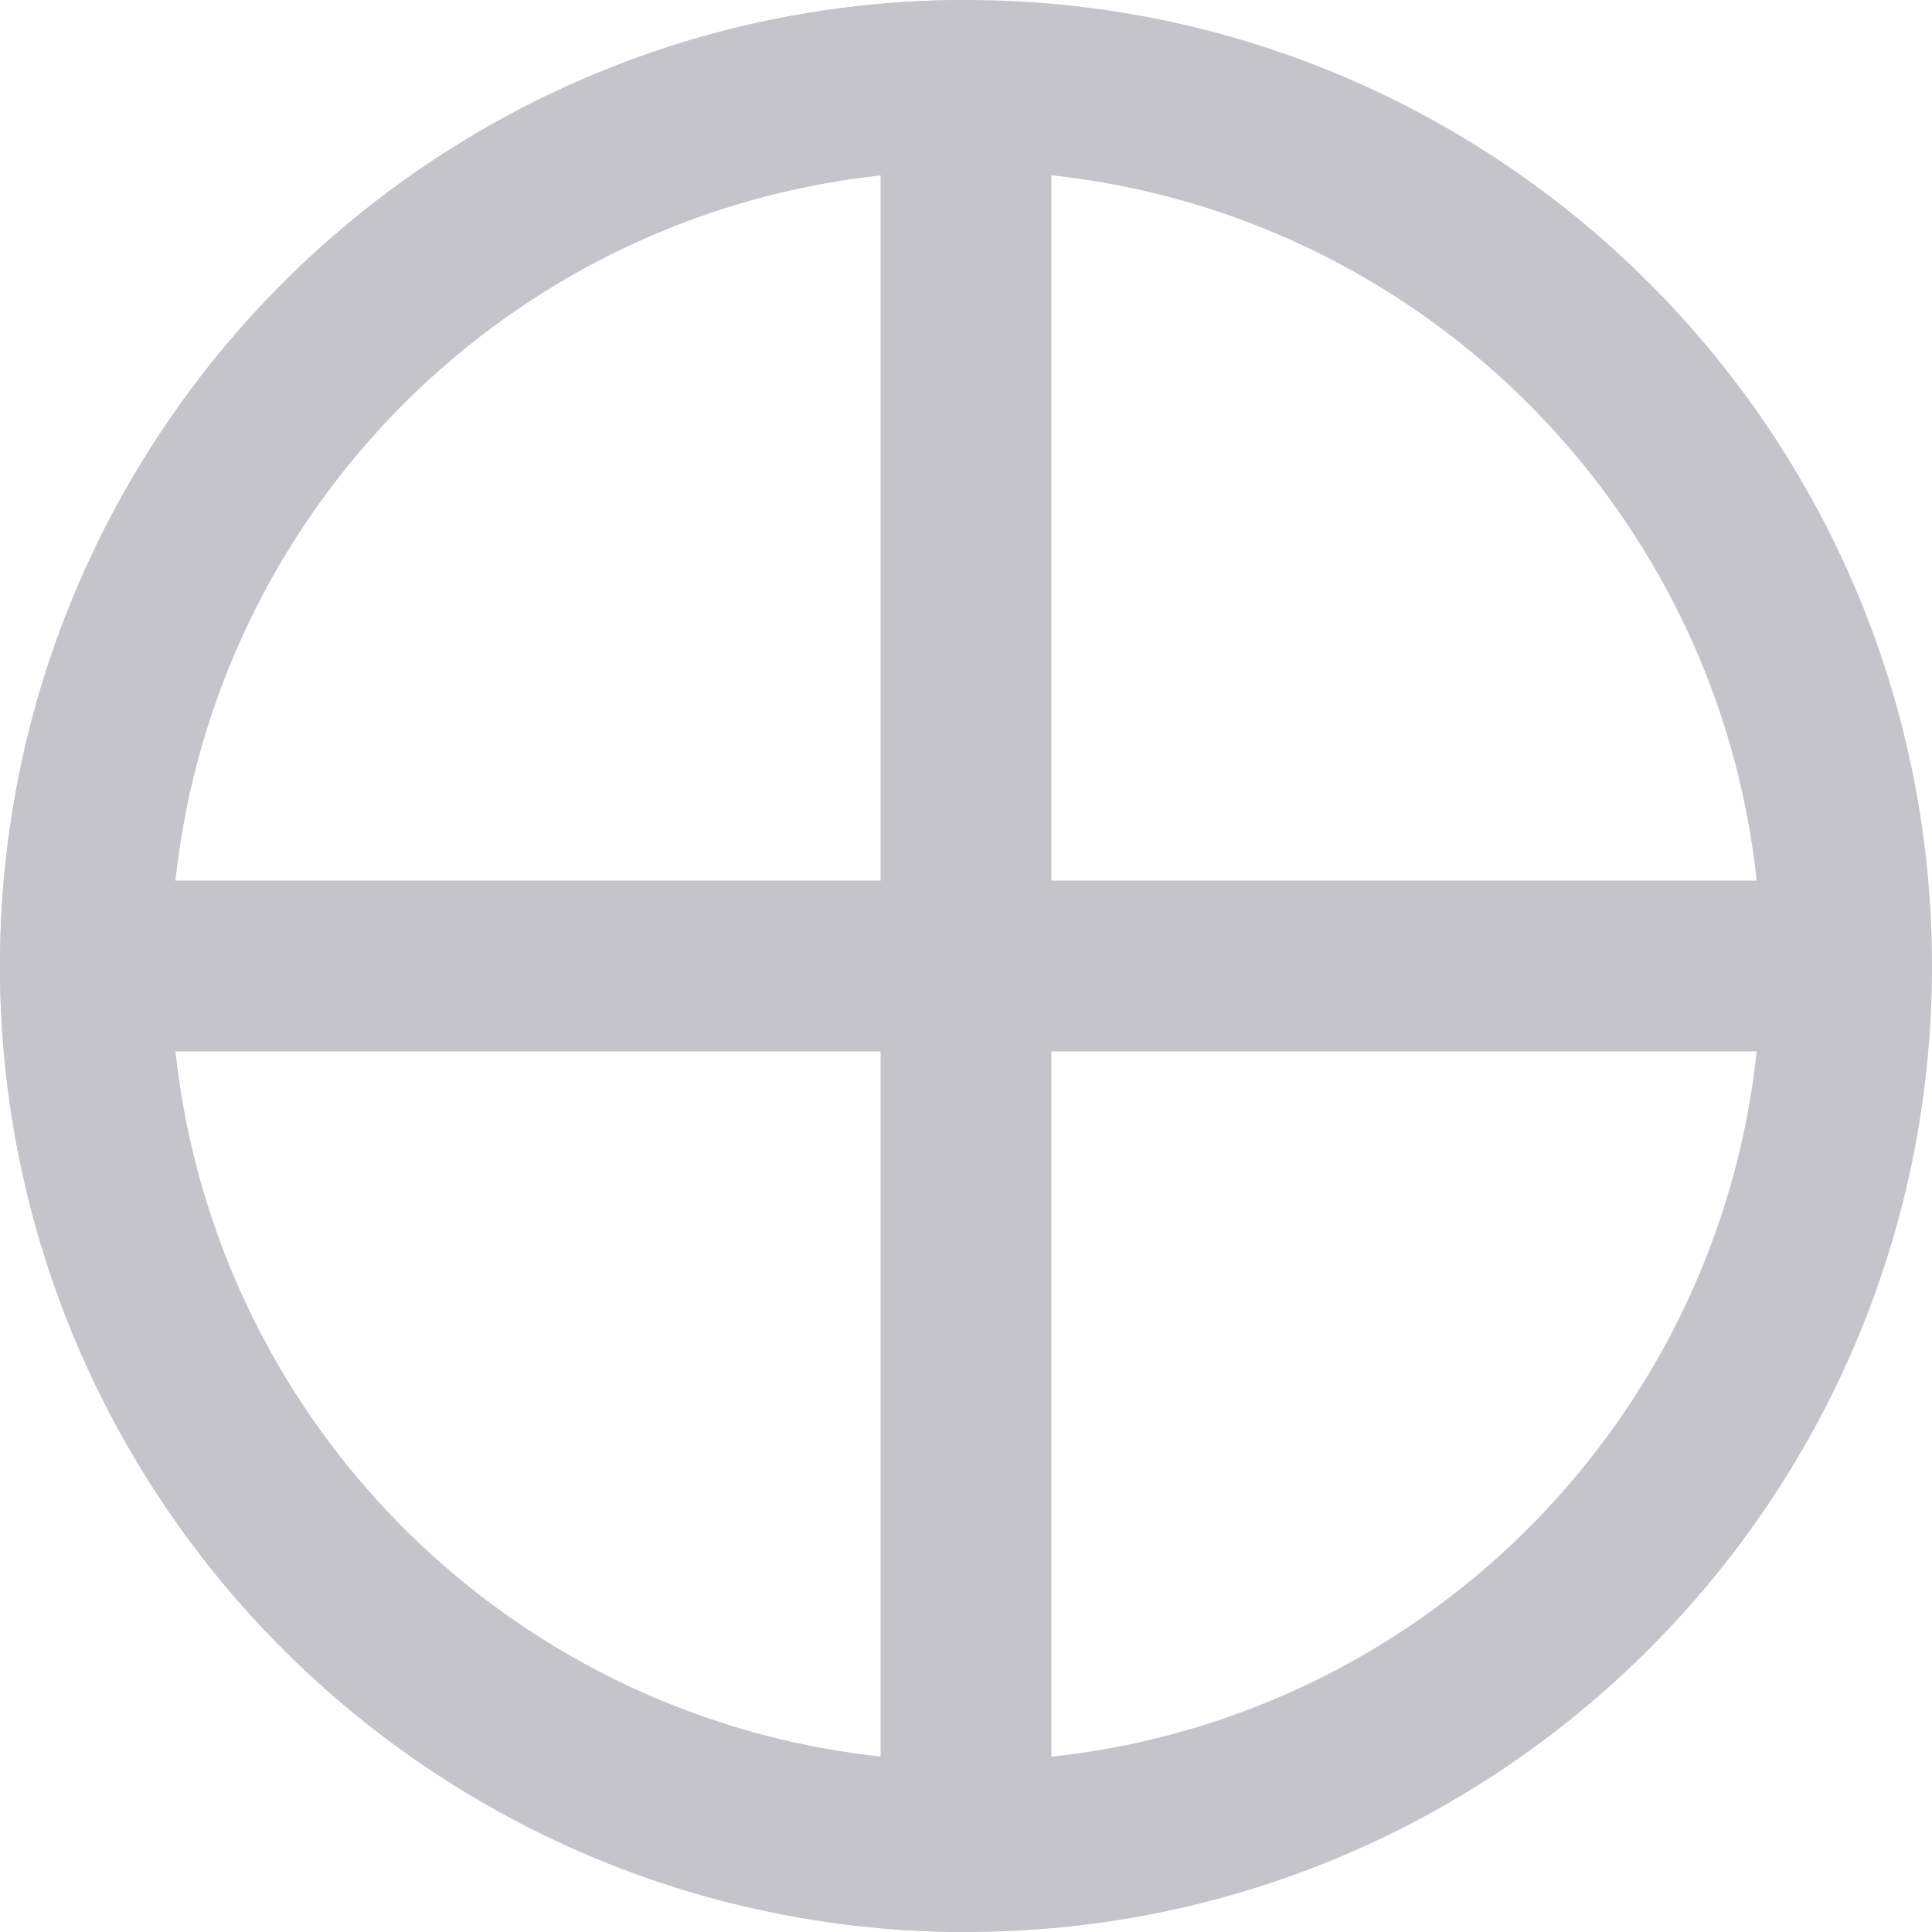
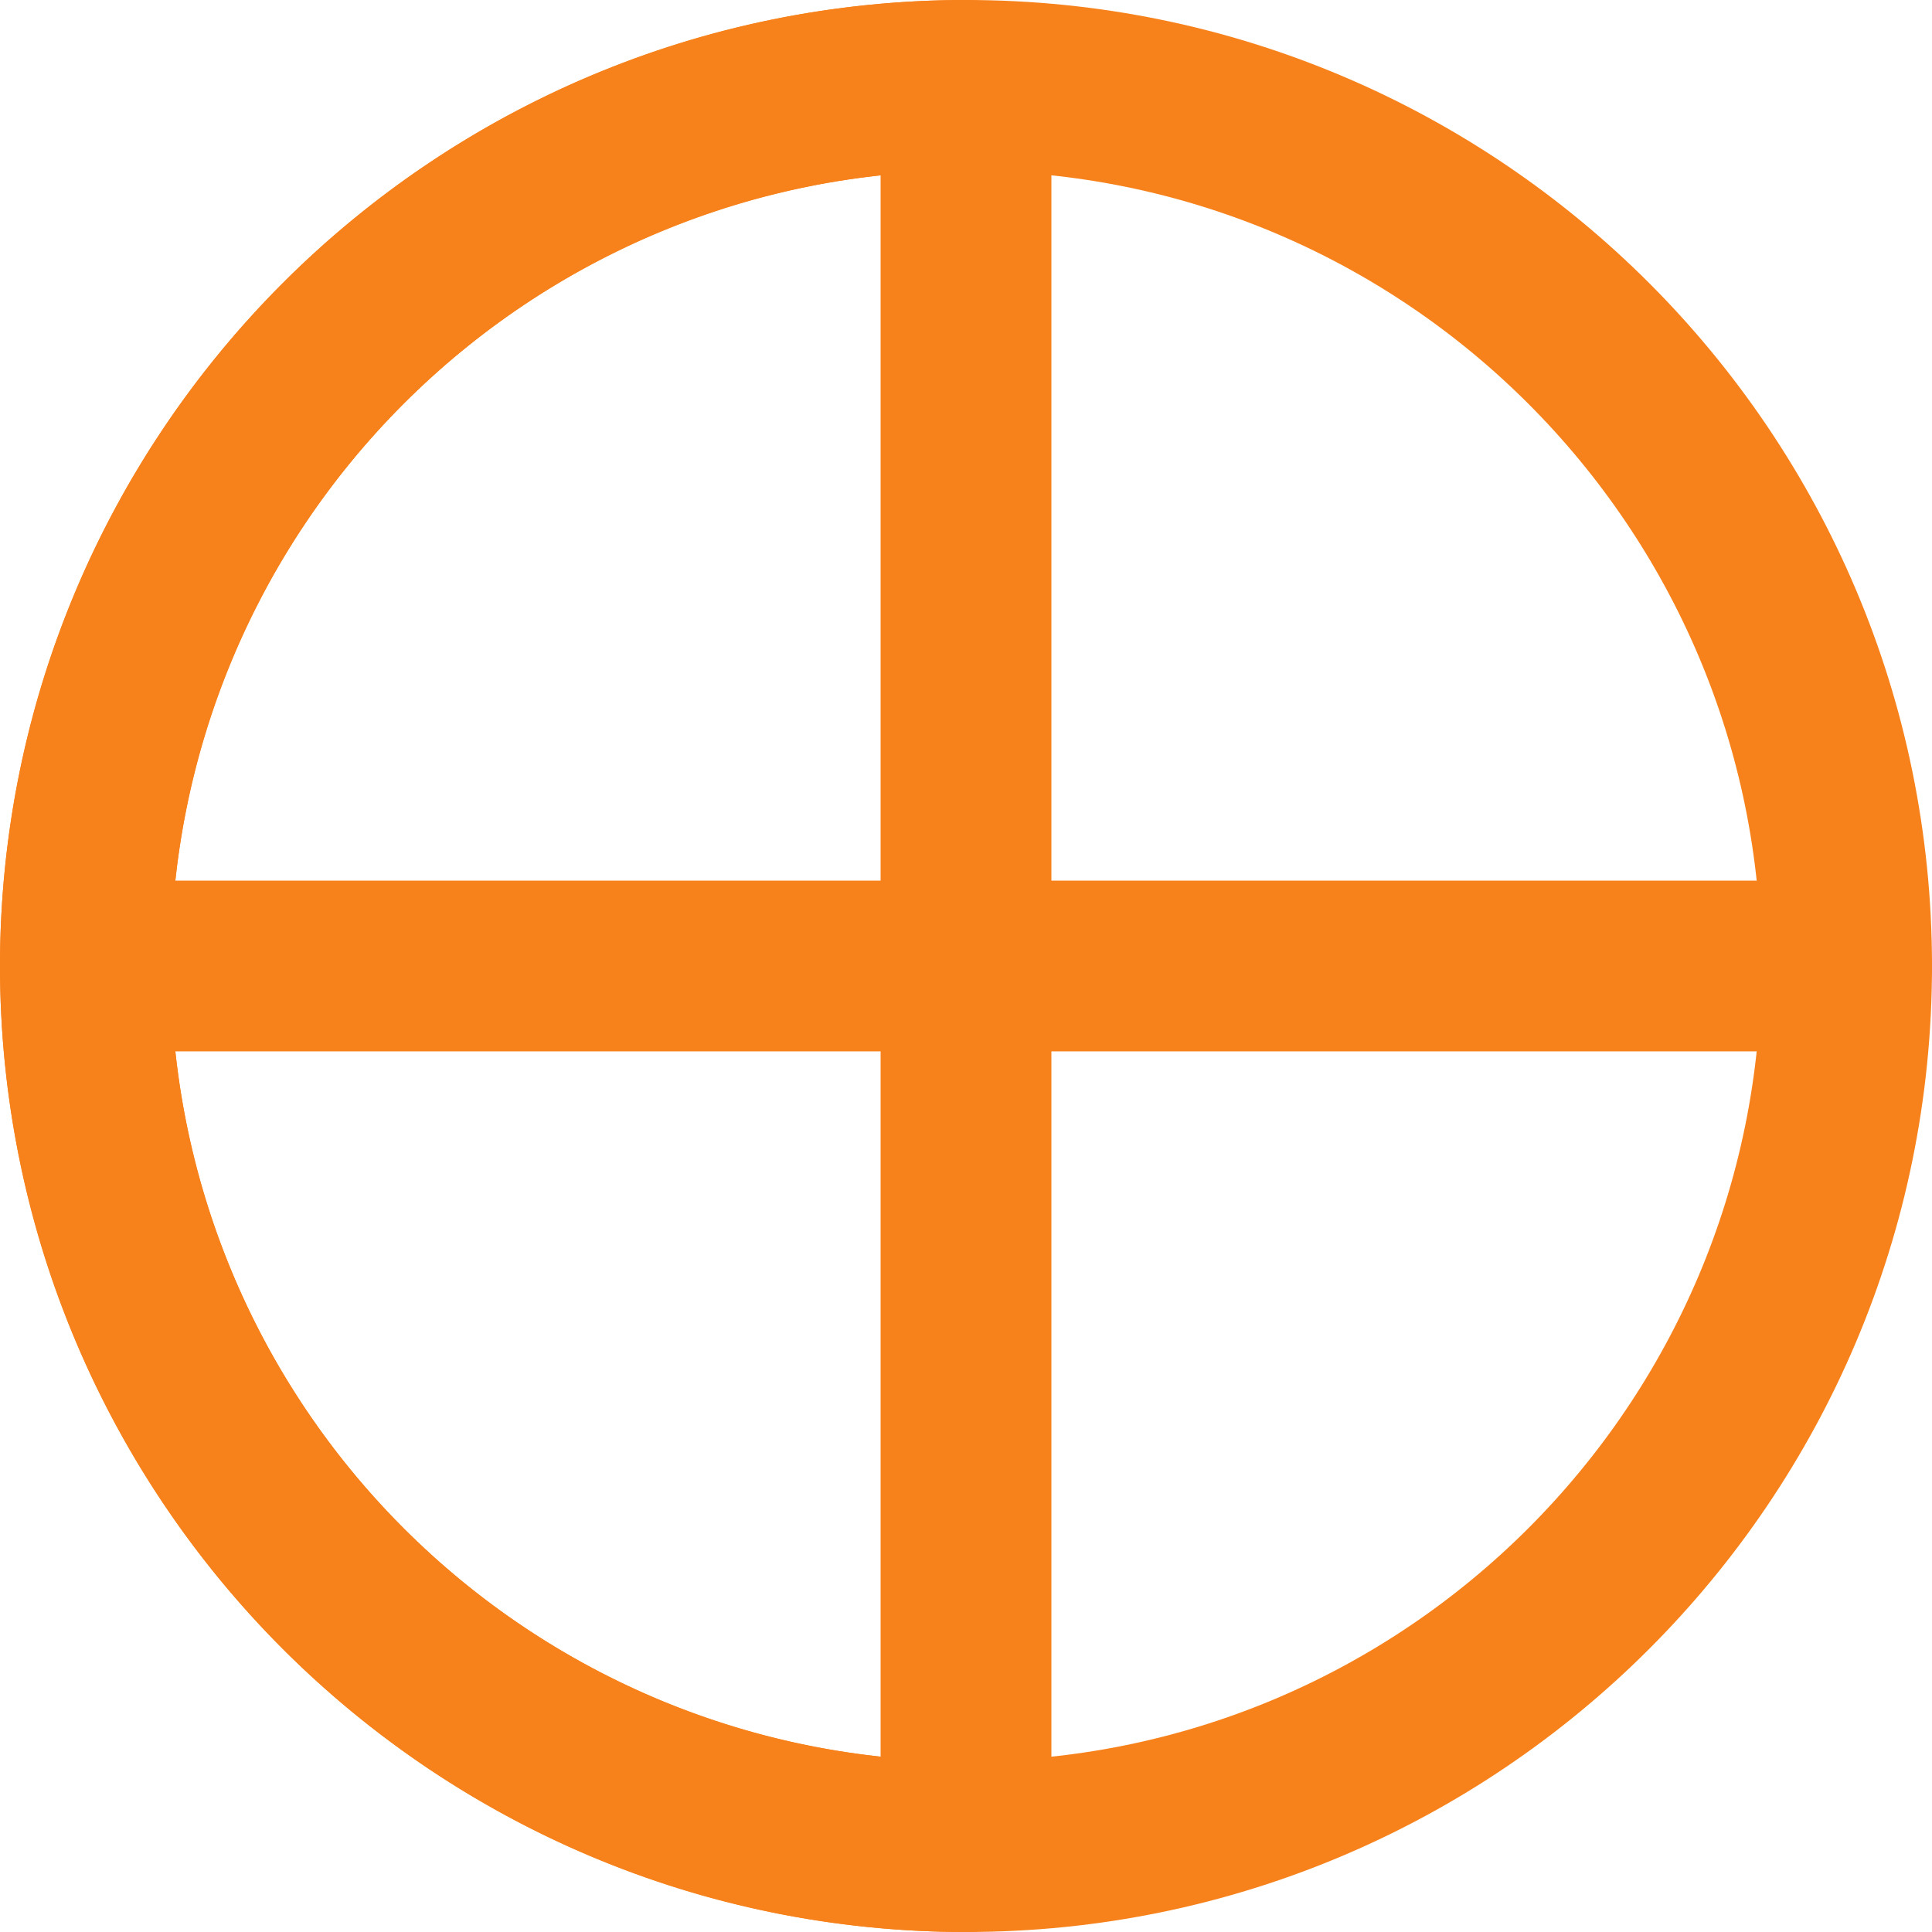
<svg xmlns="http://www.w3.org/2000/svg" preserveAspectRatio="none" overflow="visible" style="display: block;" width="18.1" height="18.1" viewBox="0 0 18.1 18.1" fill="none">
  <g id="Group">
-     <path id="Vector" d="M9.05 17.3C13.606 17.3 17.3 13.606 17.3 9.05C17.3 4.494 13.606 0.8 9.05 0.8C4.494 0.8 0.8 4.494 0.8 9.05C0.8 13.606 4.494 17.3 9.05 17.3Z" stroke="#C4C4CA" stroke-width="1.6" stroke-linecap="round" stroke-linejoin="round" />
-     <path id="Vector_2" d="M9.05 0.8V17.3M0.8 9.05H17.3" stroke="#C4C4CA" stroke-width="1.6" stroke-linecap="round" stroke-linejoin="round" />
-     <path id="Vector_3" d="M9.05 0.8C6.862 0.8 4.764 1.669 3.216 3.216C1.669 4.764 0.8 6.862 0.8 9.05C0.8 11.238 1.669 13.336 3.216 14.884C4.764 16.431 6.862 17.3 9.05 17.3" stroke="#C4C4CA" stroke-width="1.6" stroke-linecap="round" stroke-linejoin="round" />
+     <path id="Vector" d="M9.05 17.3C13.606 17.3 17.3 13.606 17.3 9.05C17.3 4.494 13.606 0.8 9.05 0.8C4.494 0.8 0.8 4.494 0.8 9.05C0.8 13.606 4.494 17.3 9.05 17.3Z" stroke="#F7821B" stroke-width="1.6" stroke-linecap="round" stroke-linejoin="round" />
+     <path id="Vector_2" d="M9.05 0.8V17.3M0.8 9.05H17.3" stroke="#F7821B" stroke-width="1.6" stroke-linecap="round" stroke-linejoin="round" />
+     <path id="Vector_3" d="M9.05 0.8C6.862 0.8 4.764 1.669 3.216 3.216C1.669 4.764 0.8 6.862 0.8 9.05C0.8 11.238 1.669 13.336 3.216 14.884C4.764 16.431 6.862 17.3 9.05 17.3" stroke="#F7821B" stroke-width="1.6" stroke-linecap="round" stroke-linejoin="round" />
  </g>
</svg>
